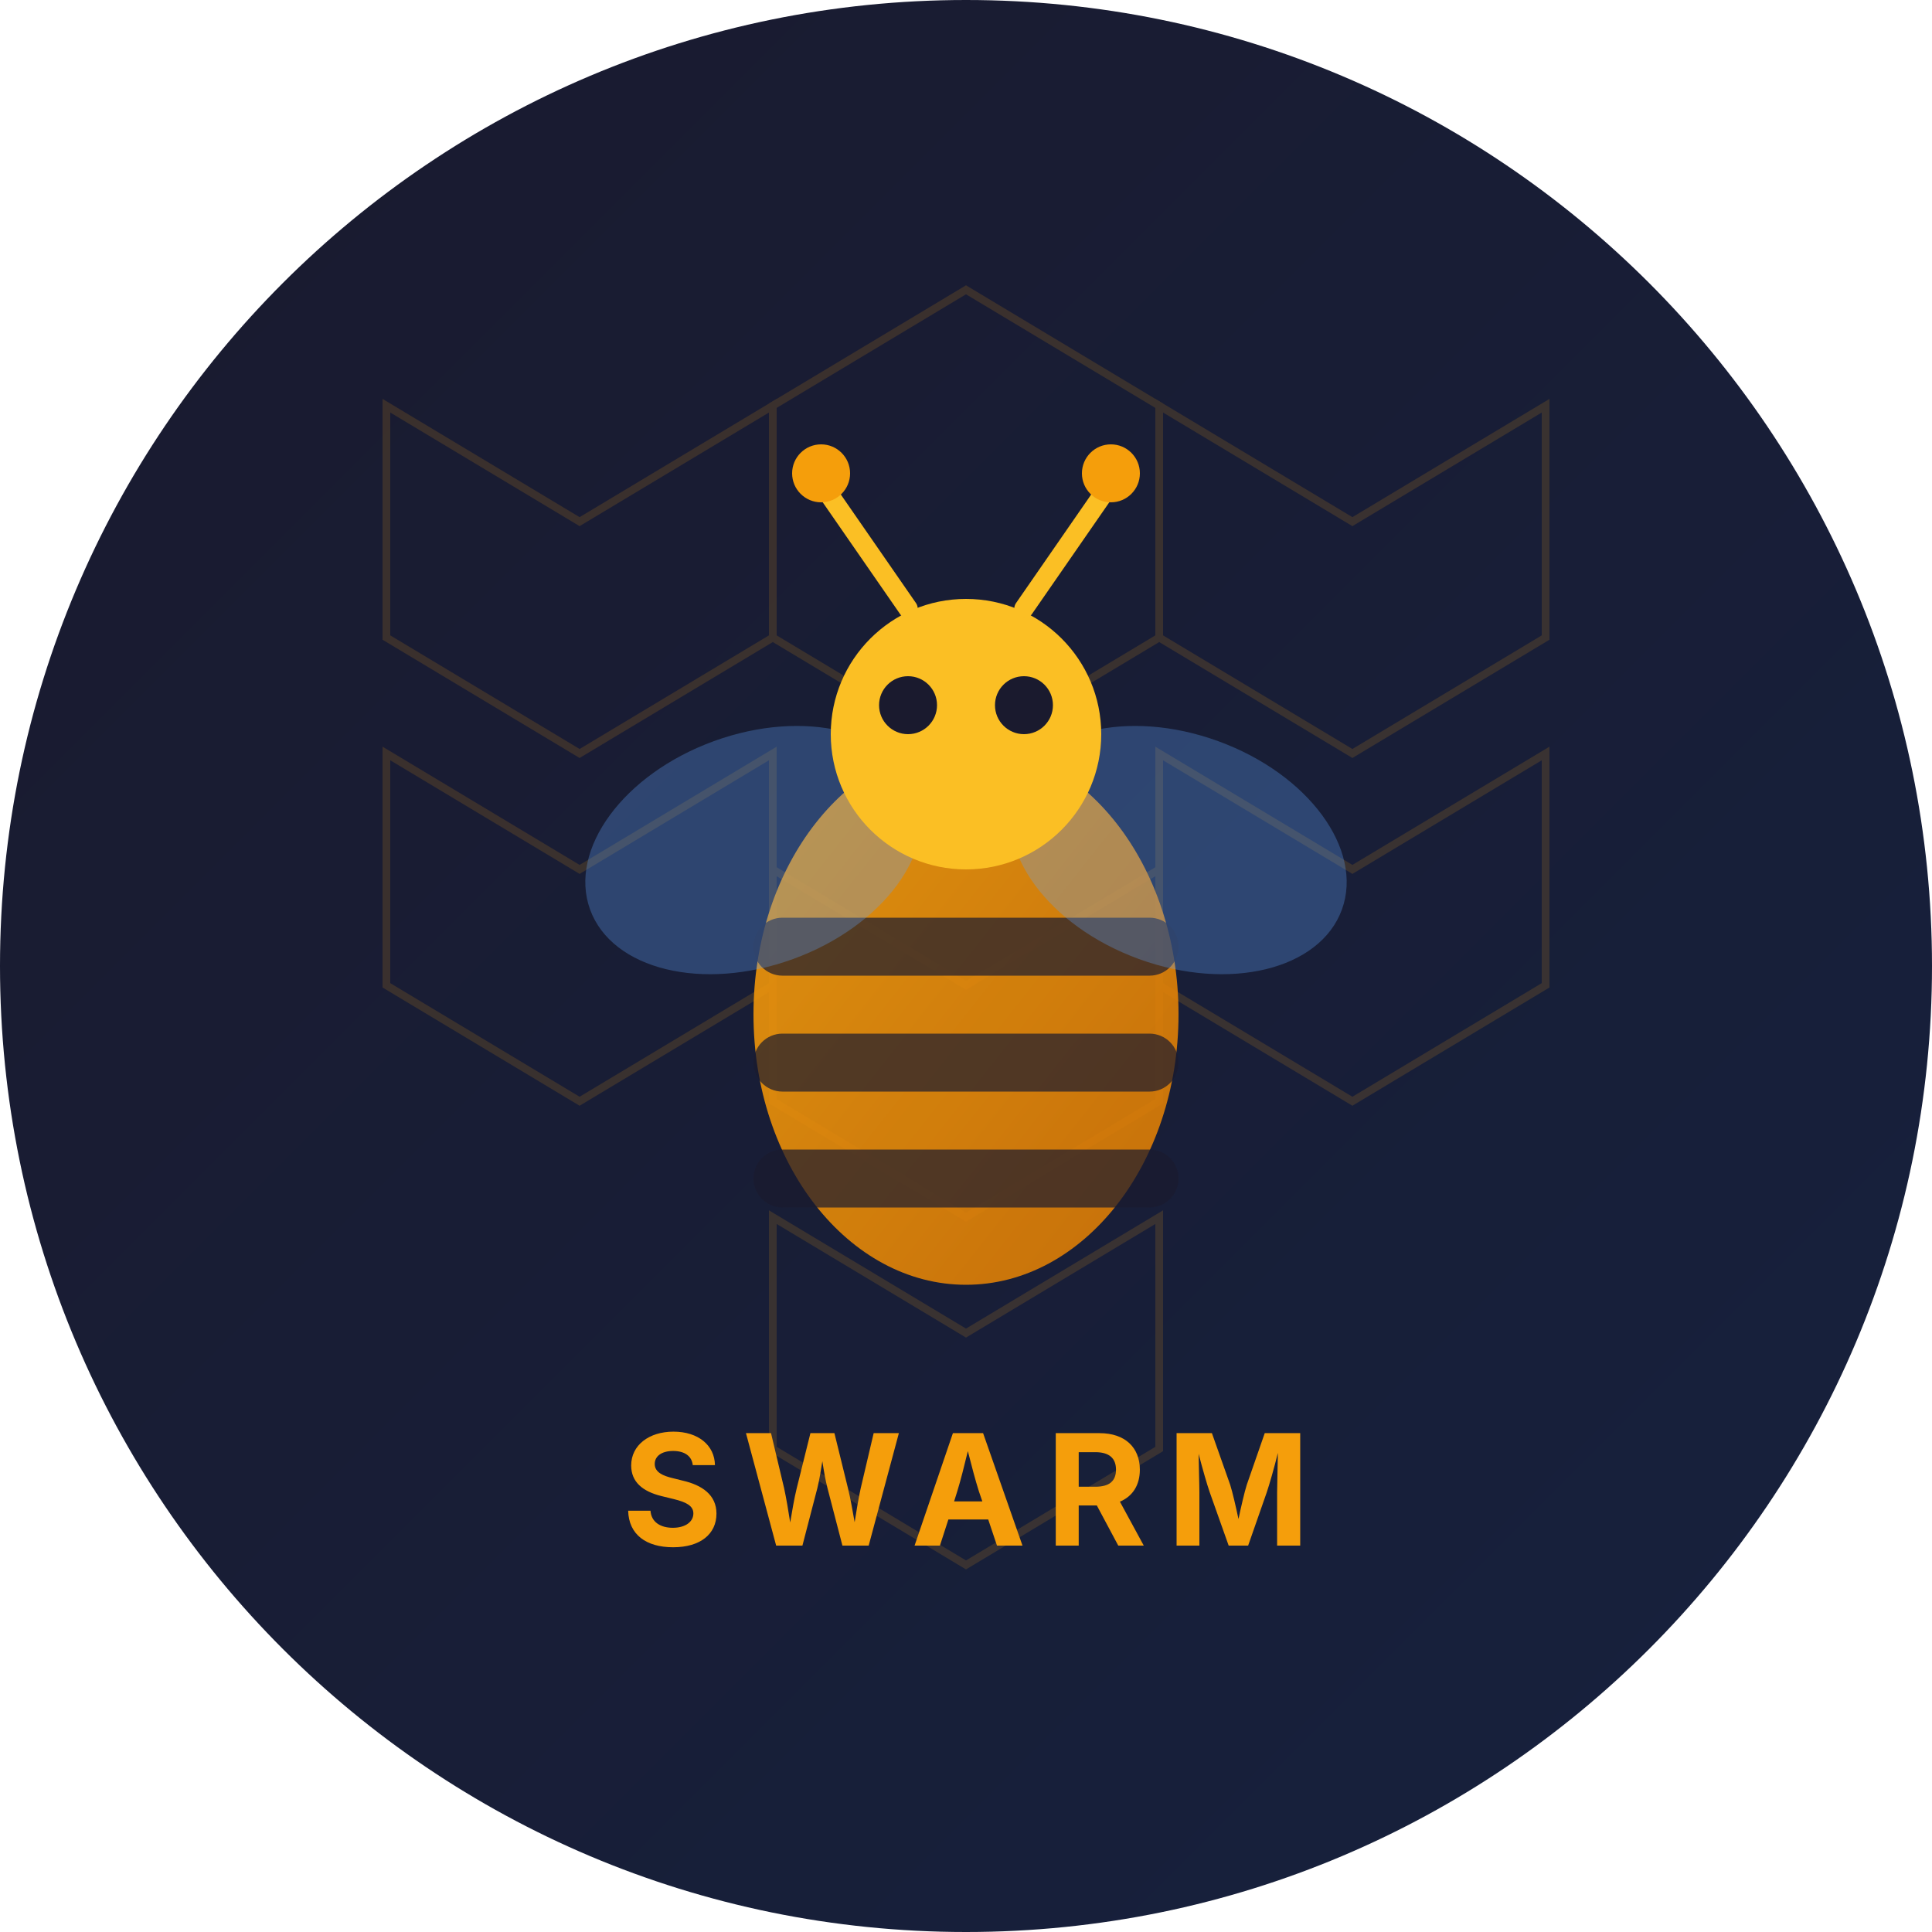
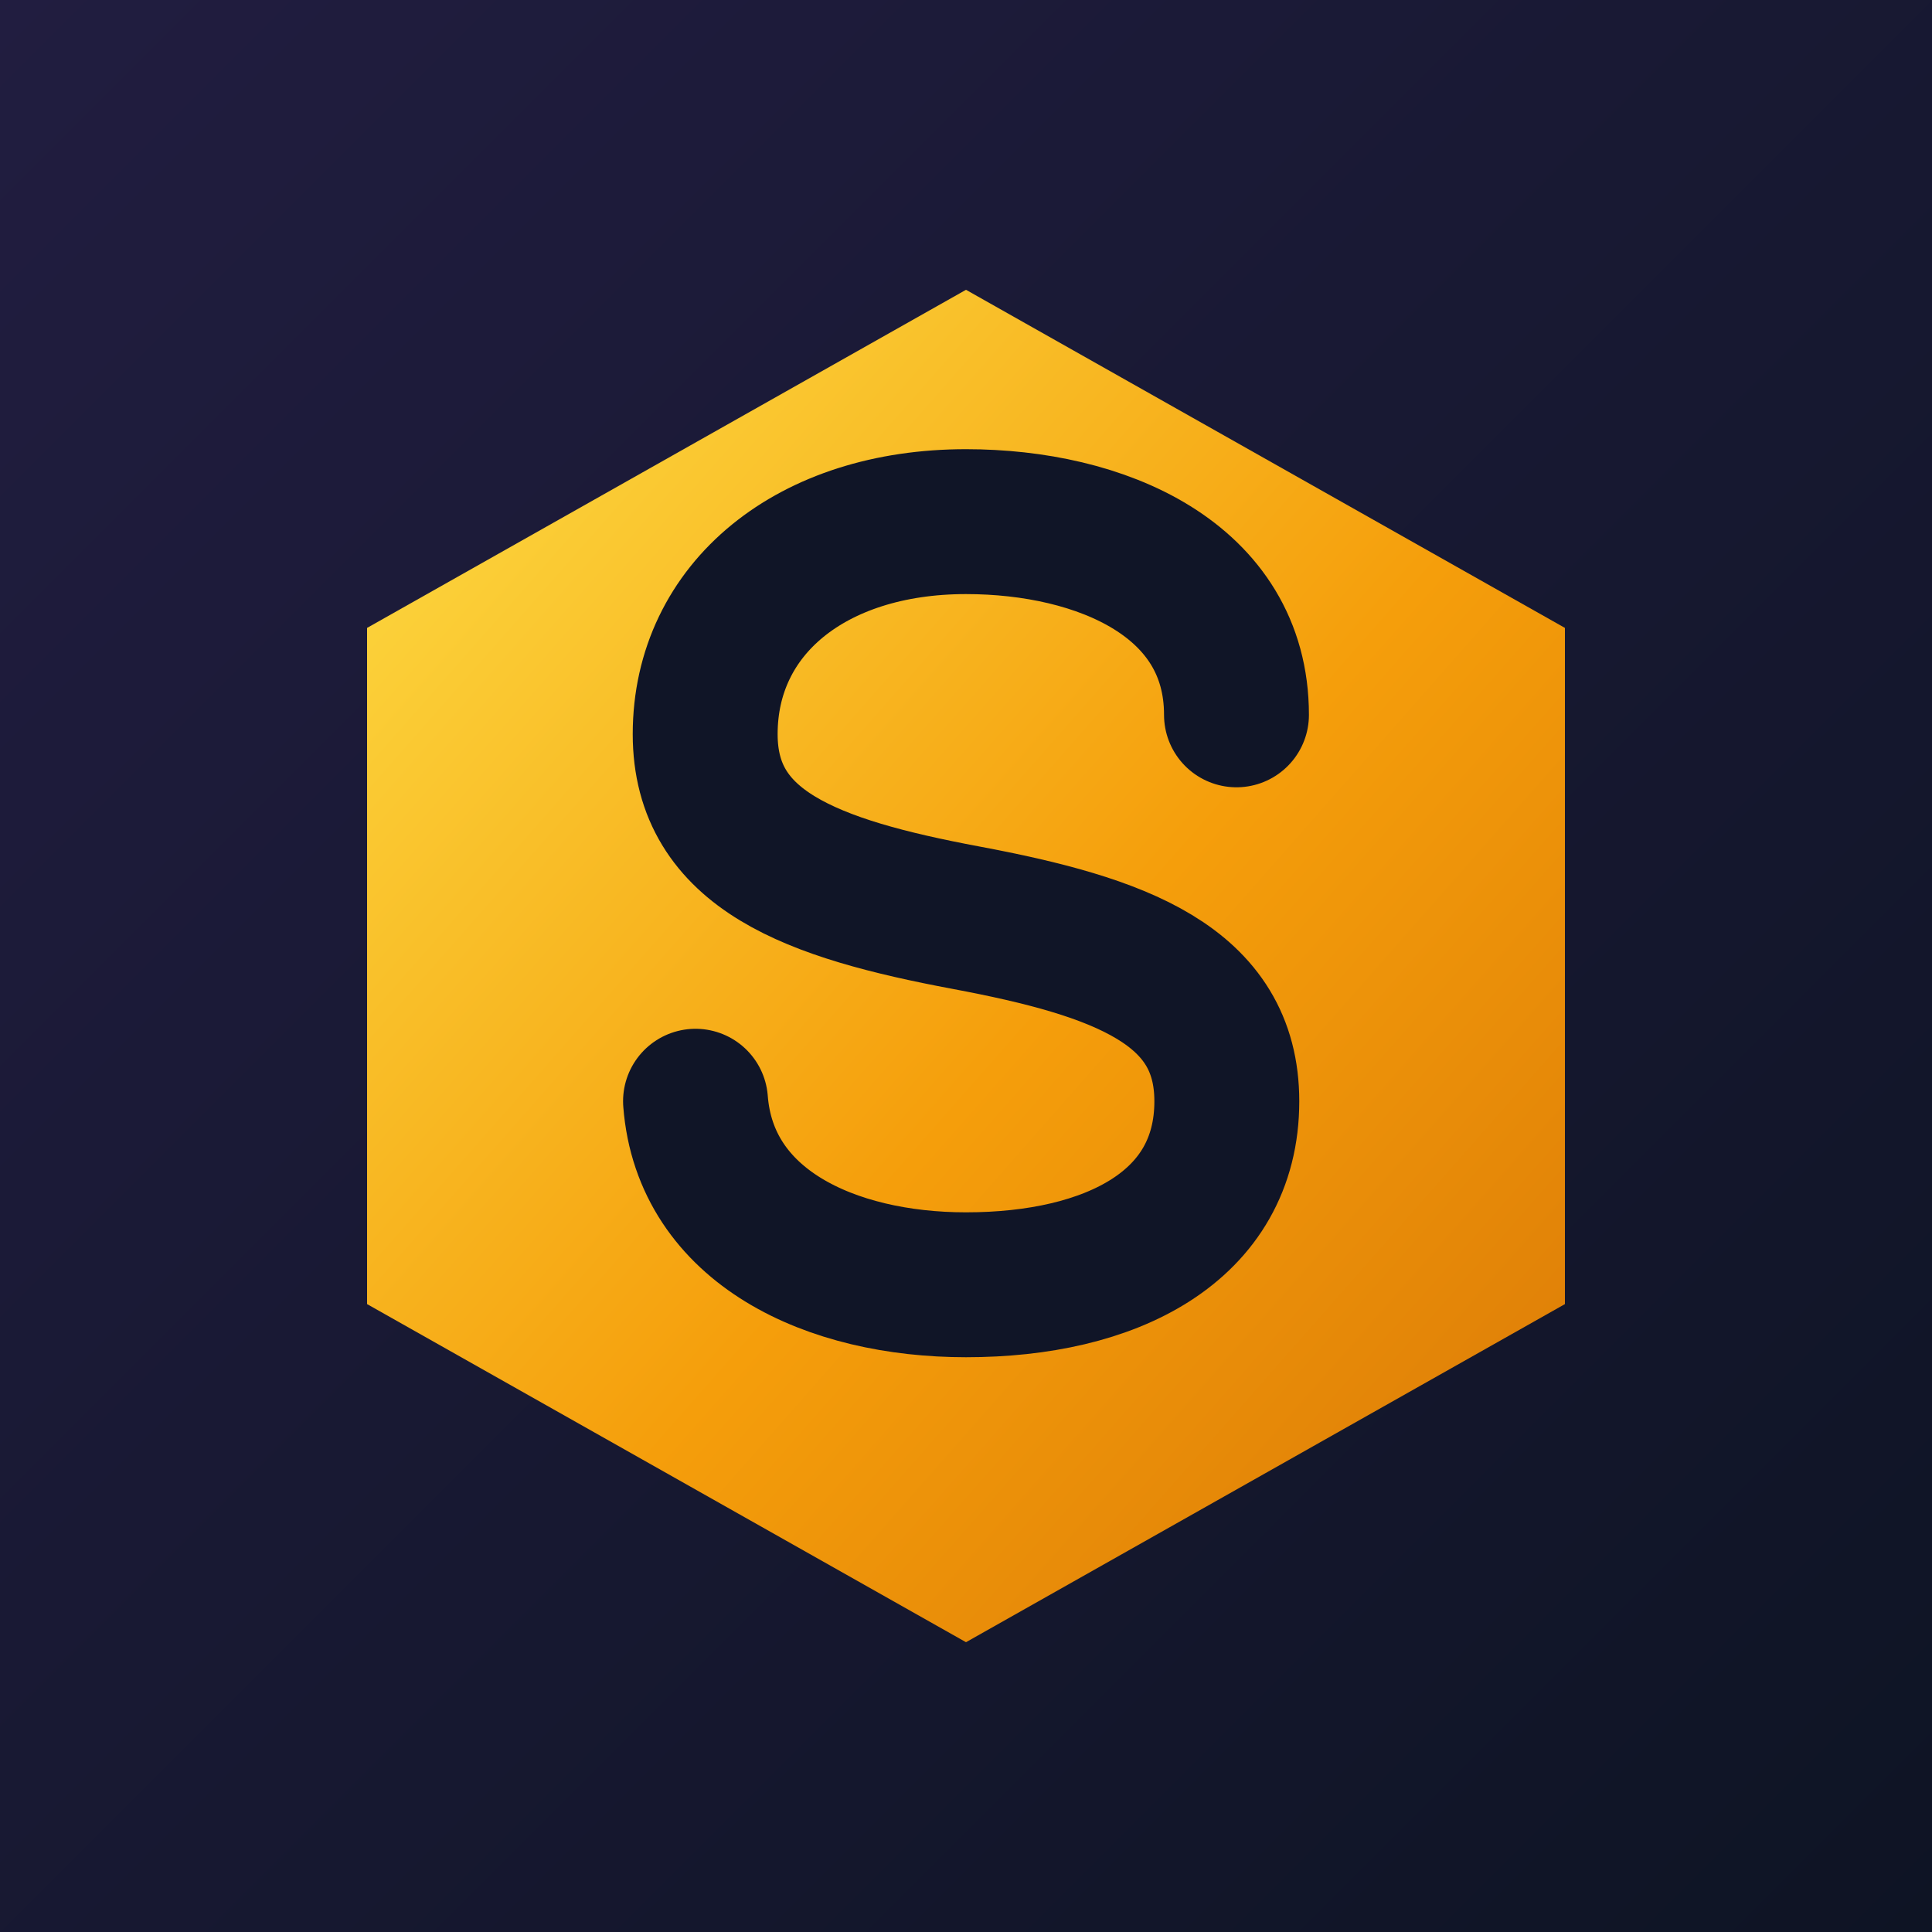
<svg xmlns="http://www.w3.org/2000/svg" viewBox="0 0 200 200" width="200" height="200">
  <defs>
-     <linearGradient id="bg" x1="0%" y1="0%" x2="100%" y2="100%">
-       <stop offset="0%" style="stop-color:#1a1a2e" />
-       <stop offset="100%" style="stop-color:#16213e" />
+     <linearGradient id="swarmHex" x1="0%" y1="0%" x2="100%" y2="100%">
+       <stop offset="0%" stop-color="#fde047" />
+       <stop offset="55%" stop-color="#f59e0b" />
+       <stop offset="100%" stop-color="#d97706" />
    </linearGradient>
-     <linearGradient id="glow" x1="0%" y1="0%" x2="100%" y2="100%">
-       <stop offset="0%" style="stop-color:#f59e0b" />
-       <stop offset="100%" style="stop-color:#d97706" />
+     <linearGradient id="swarmBg" x1="0%" y1="0%" x2="100%" y2="100%">
+       <stop offset="0%" stop-color="#211d40" />
+       <stop offset="100%" stop-color="#0e1424" />
    </linearGradient>
  </defs>
-   <circle cx="100" cy="100" r="100" fill="url(#bg)" />
-   <g opacity="0.15" stroke="#f59e0b" stroke-width="0.8" fill="none">
-     <polygon points="100,30 120,42 120,66 100,78 80,66 80,42" />
-     <polygon points="60,54 80,42 80,66 60,78 40,66 40,42" />
-     <polygon points="140,54 160,42 160,66 140,78 120,66 120,42" />
-     <polygon points="60,90 80,78 80,102 60,114 40,102 40,78" />
-     <polygon points="140,90 160,78 160,102 140,114 120,102 120,78" />
-     <polygon points="100,102 120,90 120,114 100,126 80,114 80,90" />
-     <polygon points="100,138 120,126 120,150 100,162 80,150 80,126" />
-   </g>
-   <ellipse cx="100" cy="105" rx="22" ry="28" fill="url(#glow)" opacity="0.9" />
-   <rect x="78" y="95" width="44" height="6" rx="3" fill="#1a1a2e" opacity="0.7" />
-   <rect x="78" y="107" width="44" height="6" rx="3" fill="#1a1a2e" opacity="0.7" />
-   <rect x="78" y="119" width="44" height="6" rx="3" fill="#1a1a2e" opacity="0.7" />
-   <ellipse cx="78" cy="88" rx="18" ry="12" fill="#60a5fa" opacity="0.3" transform="rotate(-20,78,88)" />
-   <ellipse cx="122" cy="88" rx="18" ry="12" fill="#60a5fa" opacity="0.3" transform="rotate(20,122,88)" />
-   <circle cx="100" cy="76" r="14" fill="#fbbf24" />
-   <circle cx="94" cy="73" r="3" fill="#1a1a2e" />
-   <circle cx="106" cy="73" r="3" fill="#1a1a2e" />
-   <line x1="94" y1="63" x2="85" y2="50" stroke="#fbbf24" stroke-width="2" stroke-linecap="round" />
-   <line x1="106" y1="63" x2="115" y2="50" stroke="#fbbf24" stroke-width="2" stroke-linecap="round" />
-   <circle cx="85" cy="49" r="3" fill="#f59e0b" />
-   <circle cx="115" cy="49" r="3" fill="#f59e0b" />
-   <text x="100" y="160" text-anchor="middle" font-family="system-ui,-apple-system,sans-serif" font-size="16" font-weight="700" fill="#f59e0b" letter-spacing="2">SWARM</text>
+   <rect x="0" y="0" width="200" height="200" fill="url(#swarmBg)" />
+   <polygon points="100,30 162,65 162,135 100,170 38,135 38,65" fill="url(#swarmHex)" />
+   <path d="M128 74 C128 60 114 54 100 54 C84 54 73 63 73 76 C73 88 84 92 100 95 C116 98 127 102 127 114 C127 127 115 133 100 133 C86 133 73 127 72 114" fill="none" stroke="#101527" stroke-width="15" stroke-linecap="round" stroke-linejoin="round" />
</svg>
